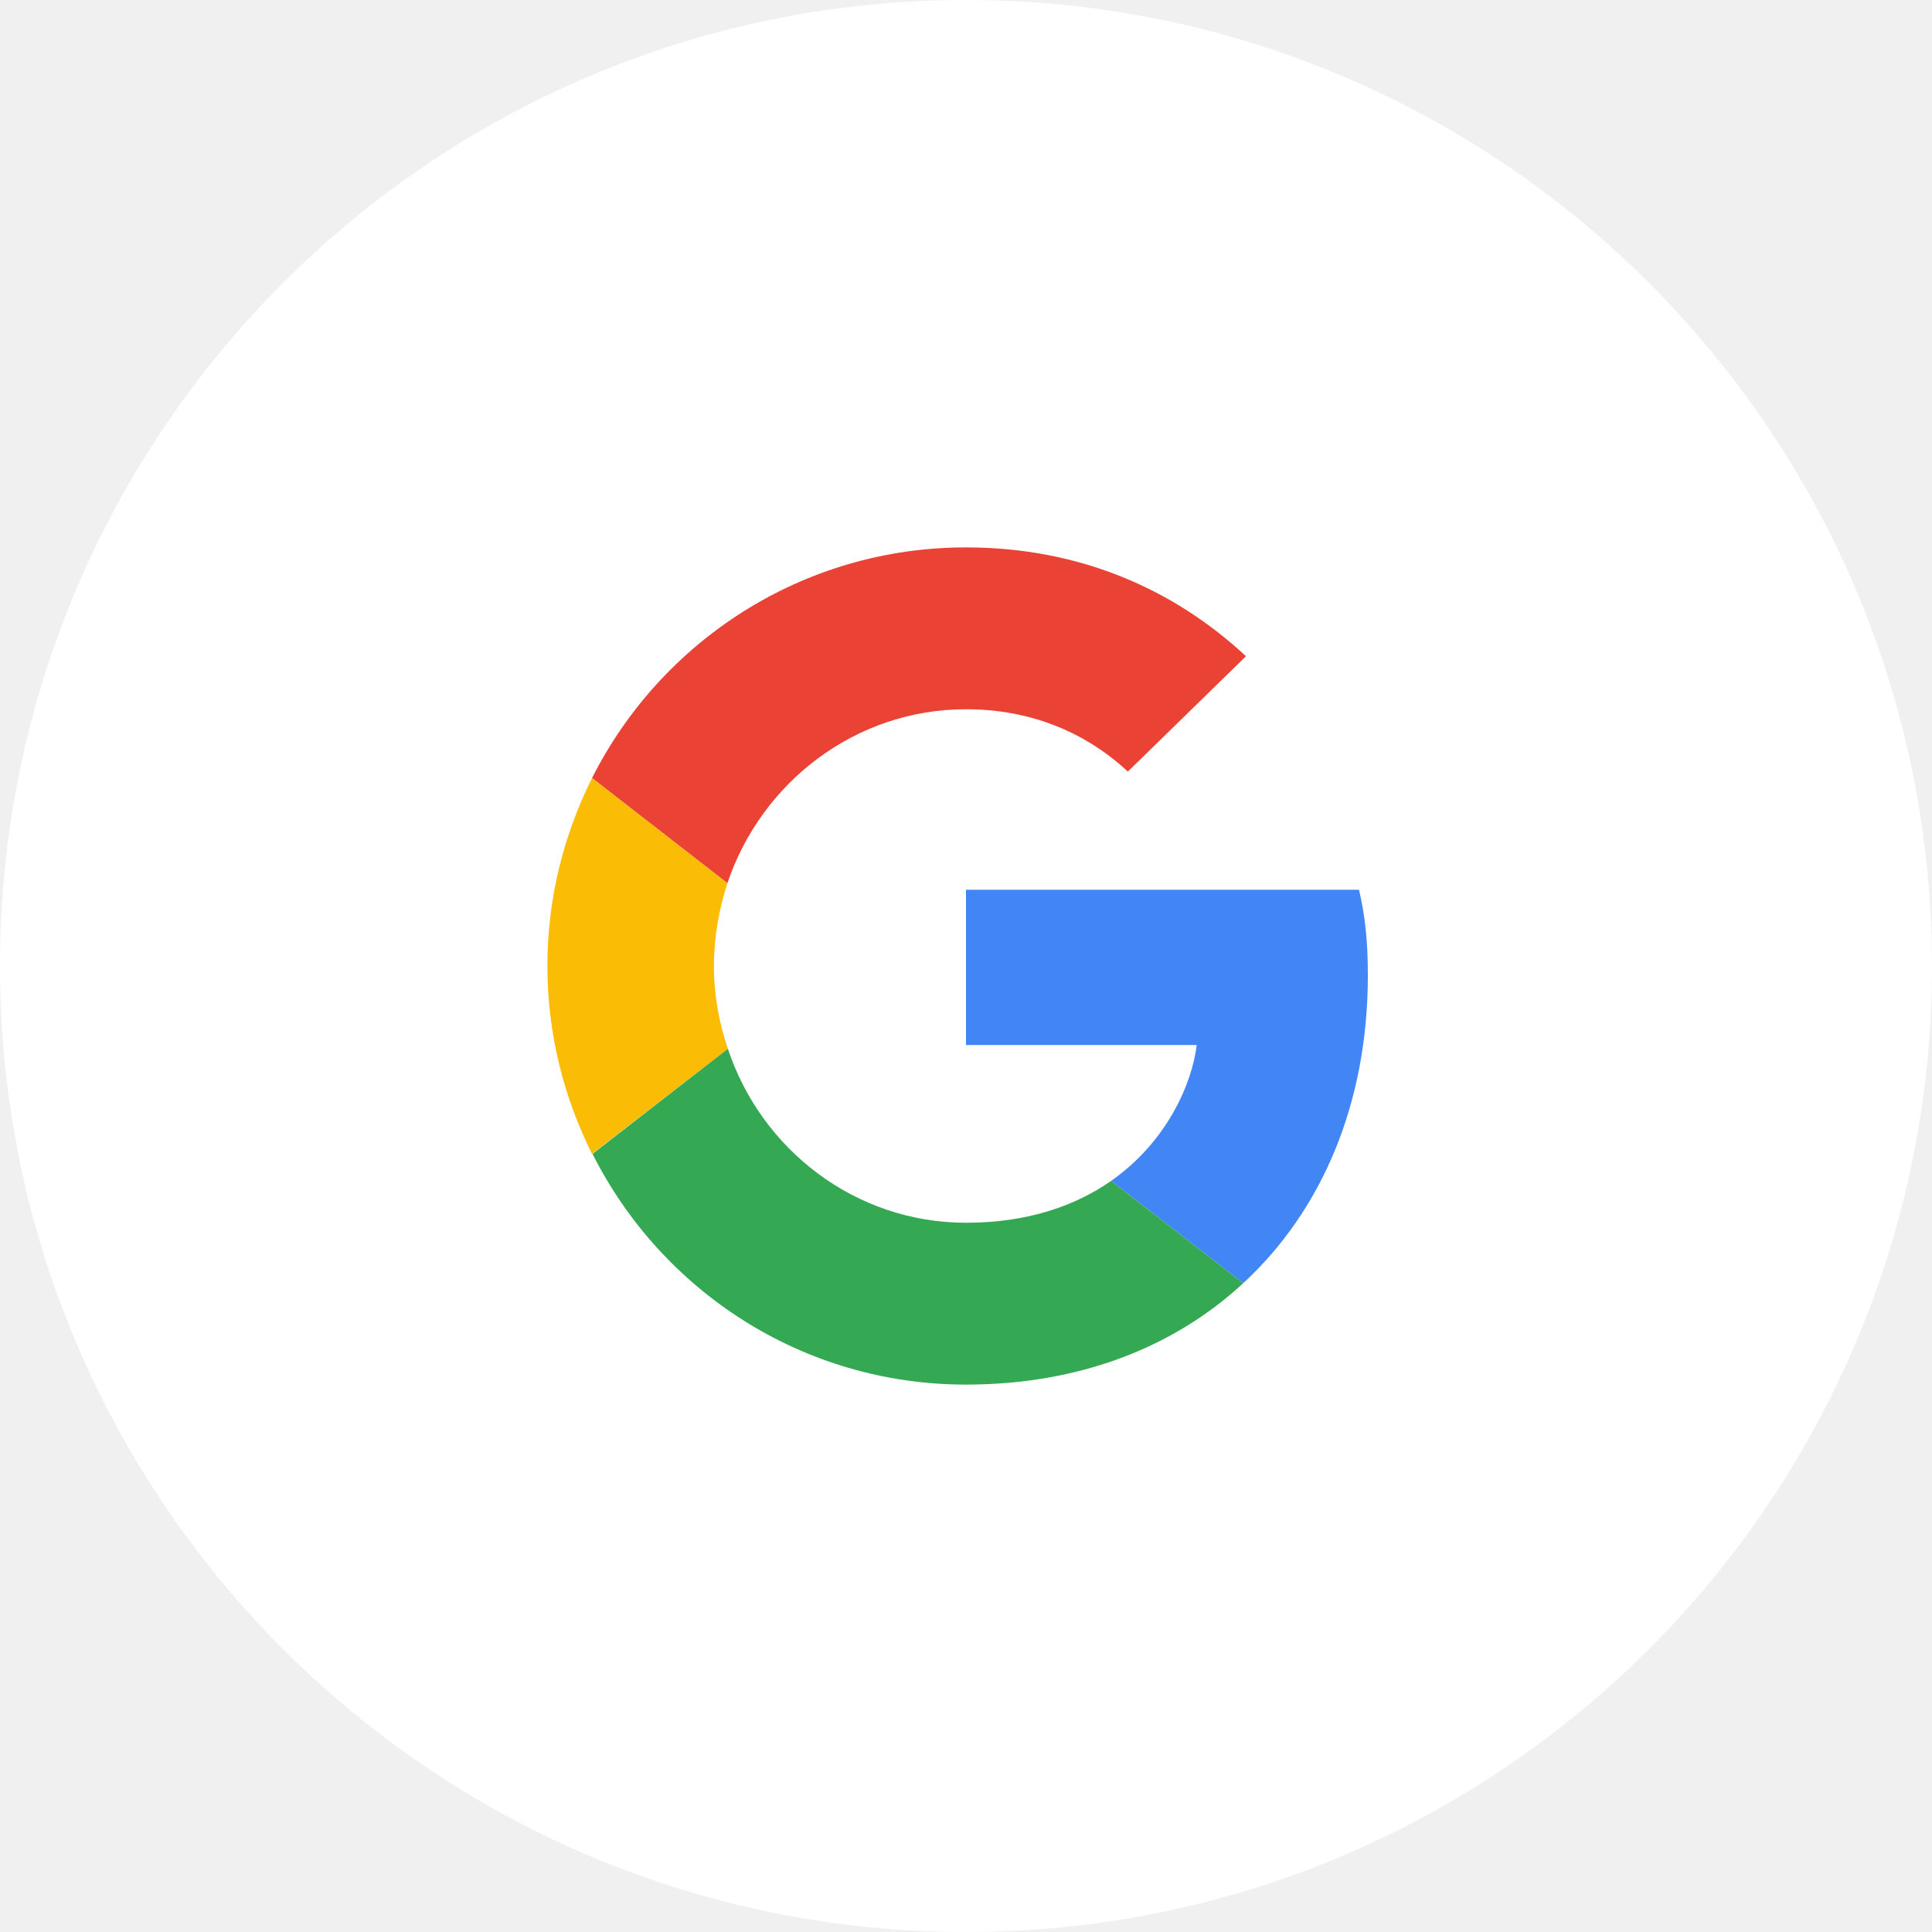
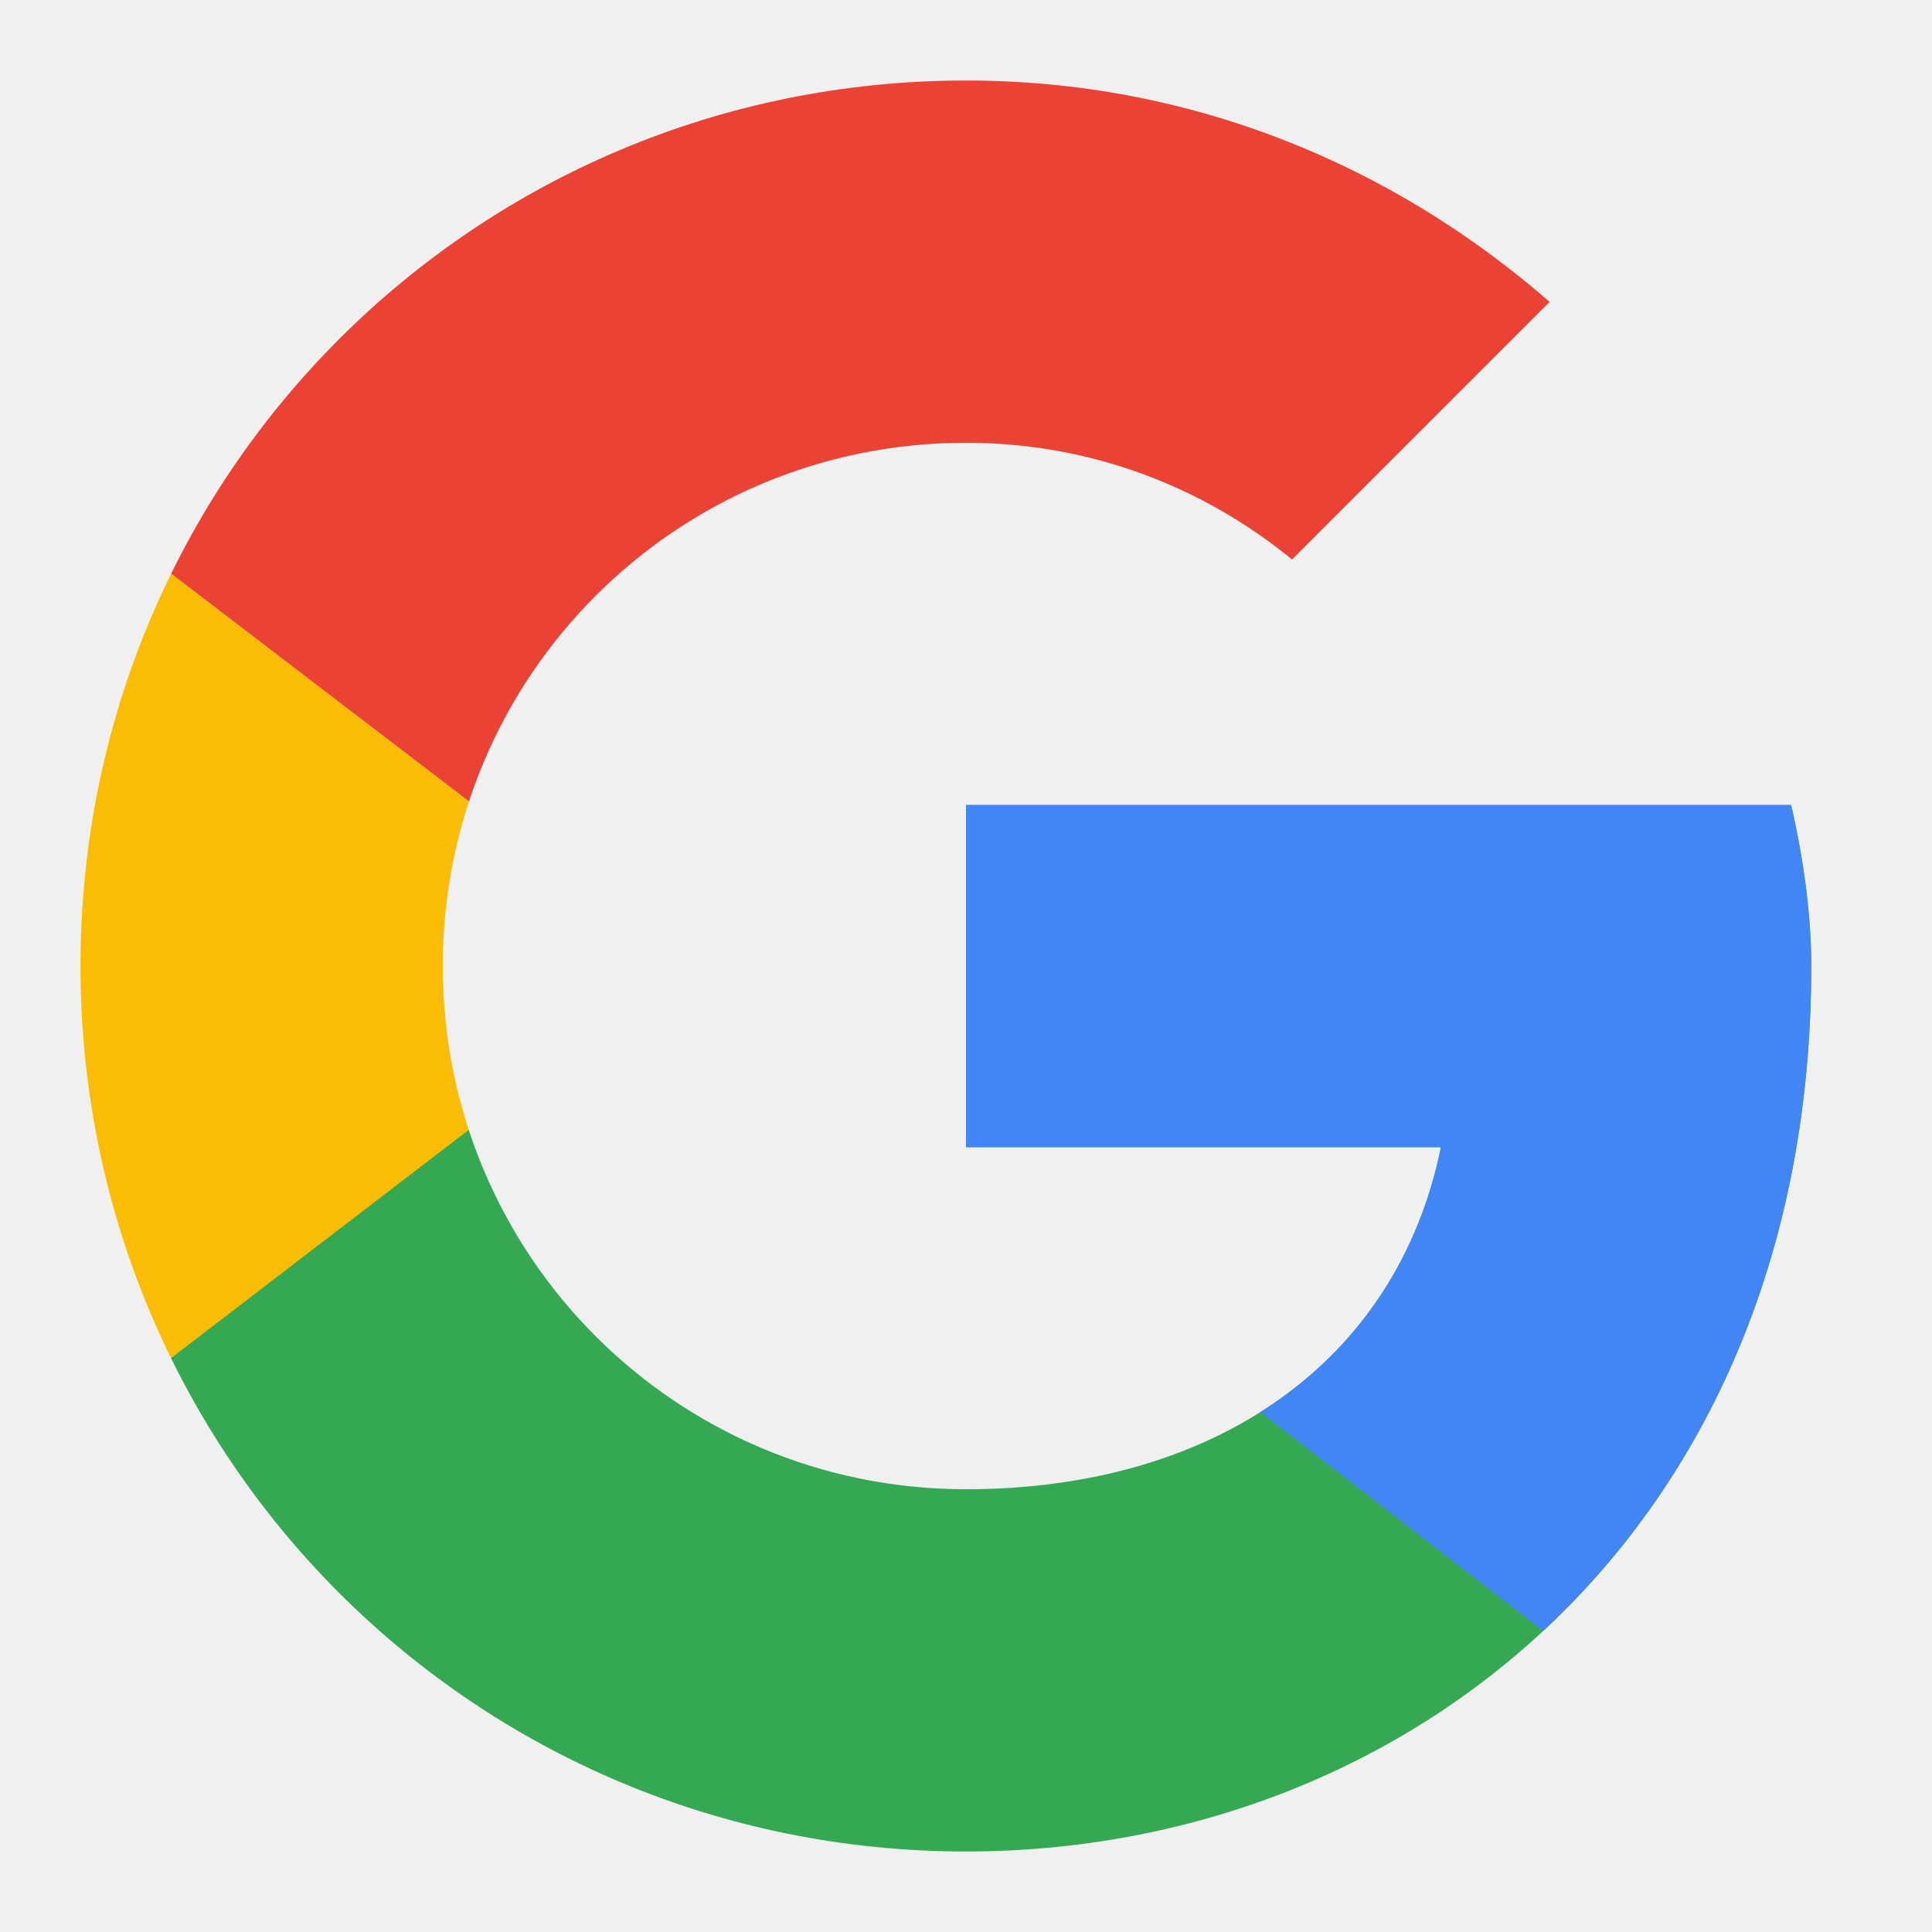
- <svg xmlns="http://www.w3.org/2000/svg" width="48" height="48" viewBox="0 0 48 48" fill="none">
-   <path d="M0 24C0 10.745 10.745 0 24 0C37.255 0 48 10.745 48 24C48 37.255 37.255 48 24 48C10.745 48 0 37.255 0 24Z" fill="white" />
-   <path d="M24 17.621C25.953 17.621 27.27 18.465 28.021 19.17L30.956 16.304C29.154 14.628 26.808 13.6 24 13.6C19.933 13.6 16.42 15.934 14.709 19.331L18.072 21.943C18.916 19.436 21.25 17.621 24 17.621V17.621Z" fill="#EA4335" />
-   <path d="M33.984 24.231C33.984 23.376 33.915 22.752 33.764 22.105H24V25.964H29.732C29.616 26.924 28.992 28.368 27.605 29.339L30.887 31.881C32.852 30.067 33.984 27.397 33.984 24.231V24.231Z" fill="#4285F4" />
-   <path d="M18.084 26.057C17.864 25.41 17.737 24.716 17.737 24C17.737 23.284 17.864 22.59 18.072 21.943L14.709 19.331C14.005 20.741 13.6 22.324 13.6 24C13.6 25.675 14.005 27.259 14.709 28.668L18.084 26.057V26.057Z" fill="#FBBC05" />
-   <path d="M24 34.4C26.808 34.4 29.165 33.476 30.887 31.881L27.605 29.339C26.727 29.951 25.548 30.379 24 30.379C21.25 30.379 18.916 28.564 18.084 26.057L14.721 28.668C16.431 32.066 19.932 34.4 24 34.4V34.4Z" fill="#34A853" />
+ <svg xmlns="http://www.w3.org/2000/svg" xmlns:xlink="http://www.w3.org/1999/xlink" viewBox="0 0 48 48">
+   <defs>
+     <path id="a" d="M44.5 20H24v8.5h11.8C34.7 33.9 30.1 37 24 37c-7.2 0-13-5.8-13-13s5.8-13 13-13c3.1 0 5.9 1.1 8.1 2.9l6.4-6.4C34.6 4.1 29.6 2 24 2 11.8 2 2 11.8 2 24s9.8 22 22 22c11 0 21-8 21-22 0-1.3-.2-2.7-.5-4z" />
+   </defs>
+   <clipPath id="b">
+     <use xlink:href="#a" overflow="visible" />
+   </clipPath>
+   <path clip-path="url(#b)" fill="#FBBC05" d="M0 37V11l17 13z" />
+   <path clip-path="url(#b)" fill="#EA4335" d="M0 11l17 13 7-6.1L48 14V0H0z" />
+   <path clip-path="url(#b)" fill="#34A853" d="M0 37l30-23 7.9 1L48 0v48H0z" />
+   <path clip-path="url(#b)" fill="#4285F4" d="M48 48L17 24l-4-3 35-10z" />
</svg>
